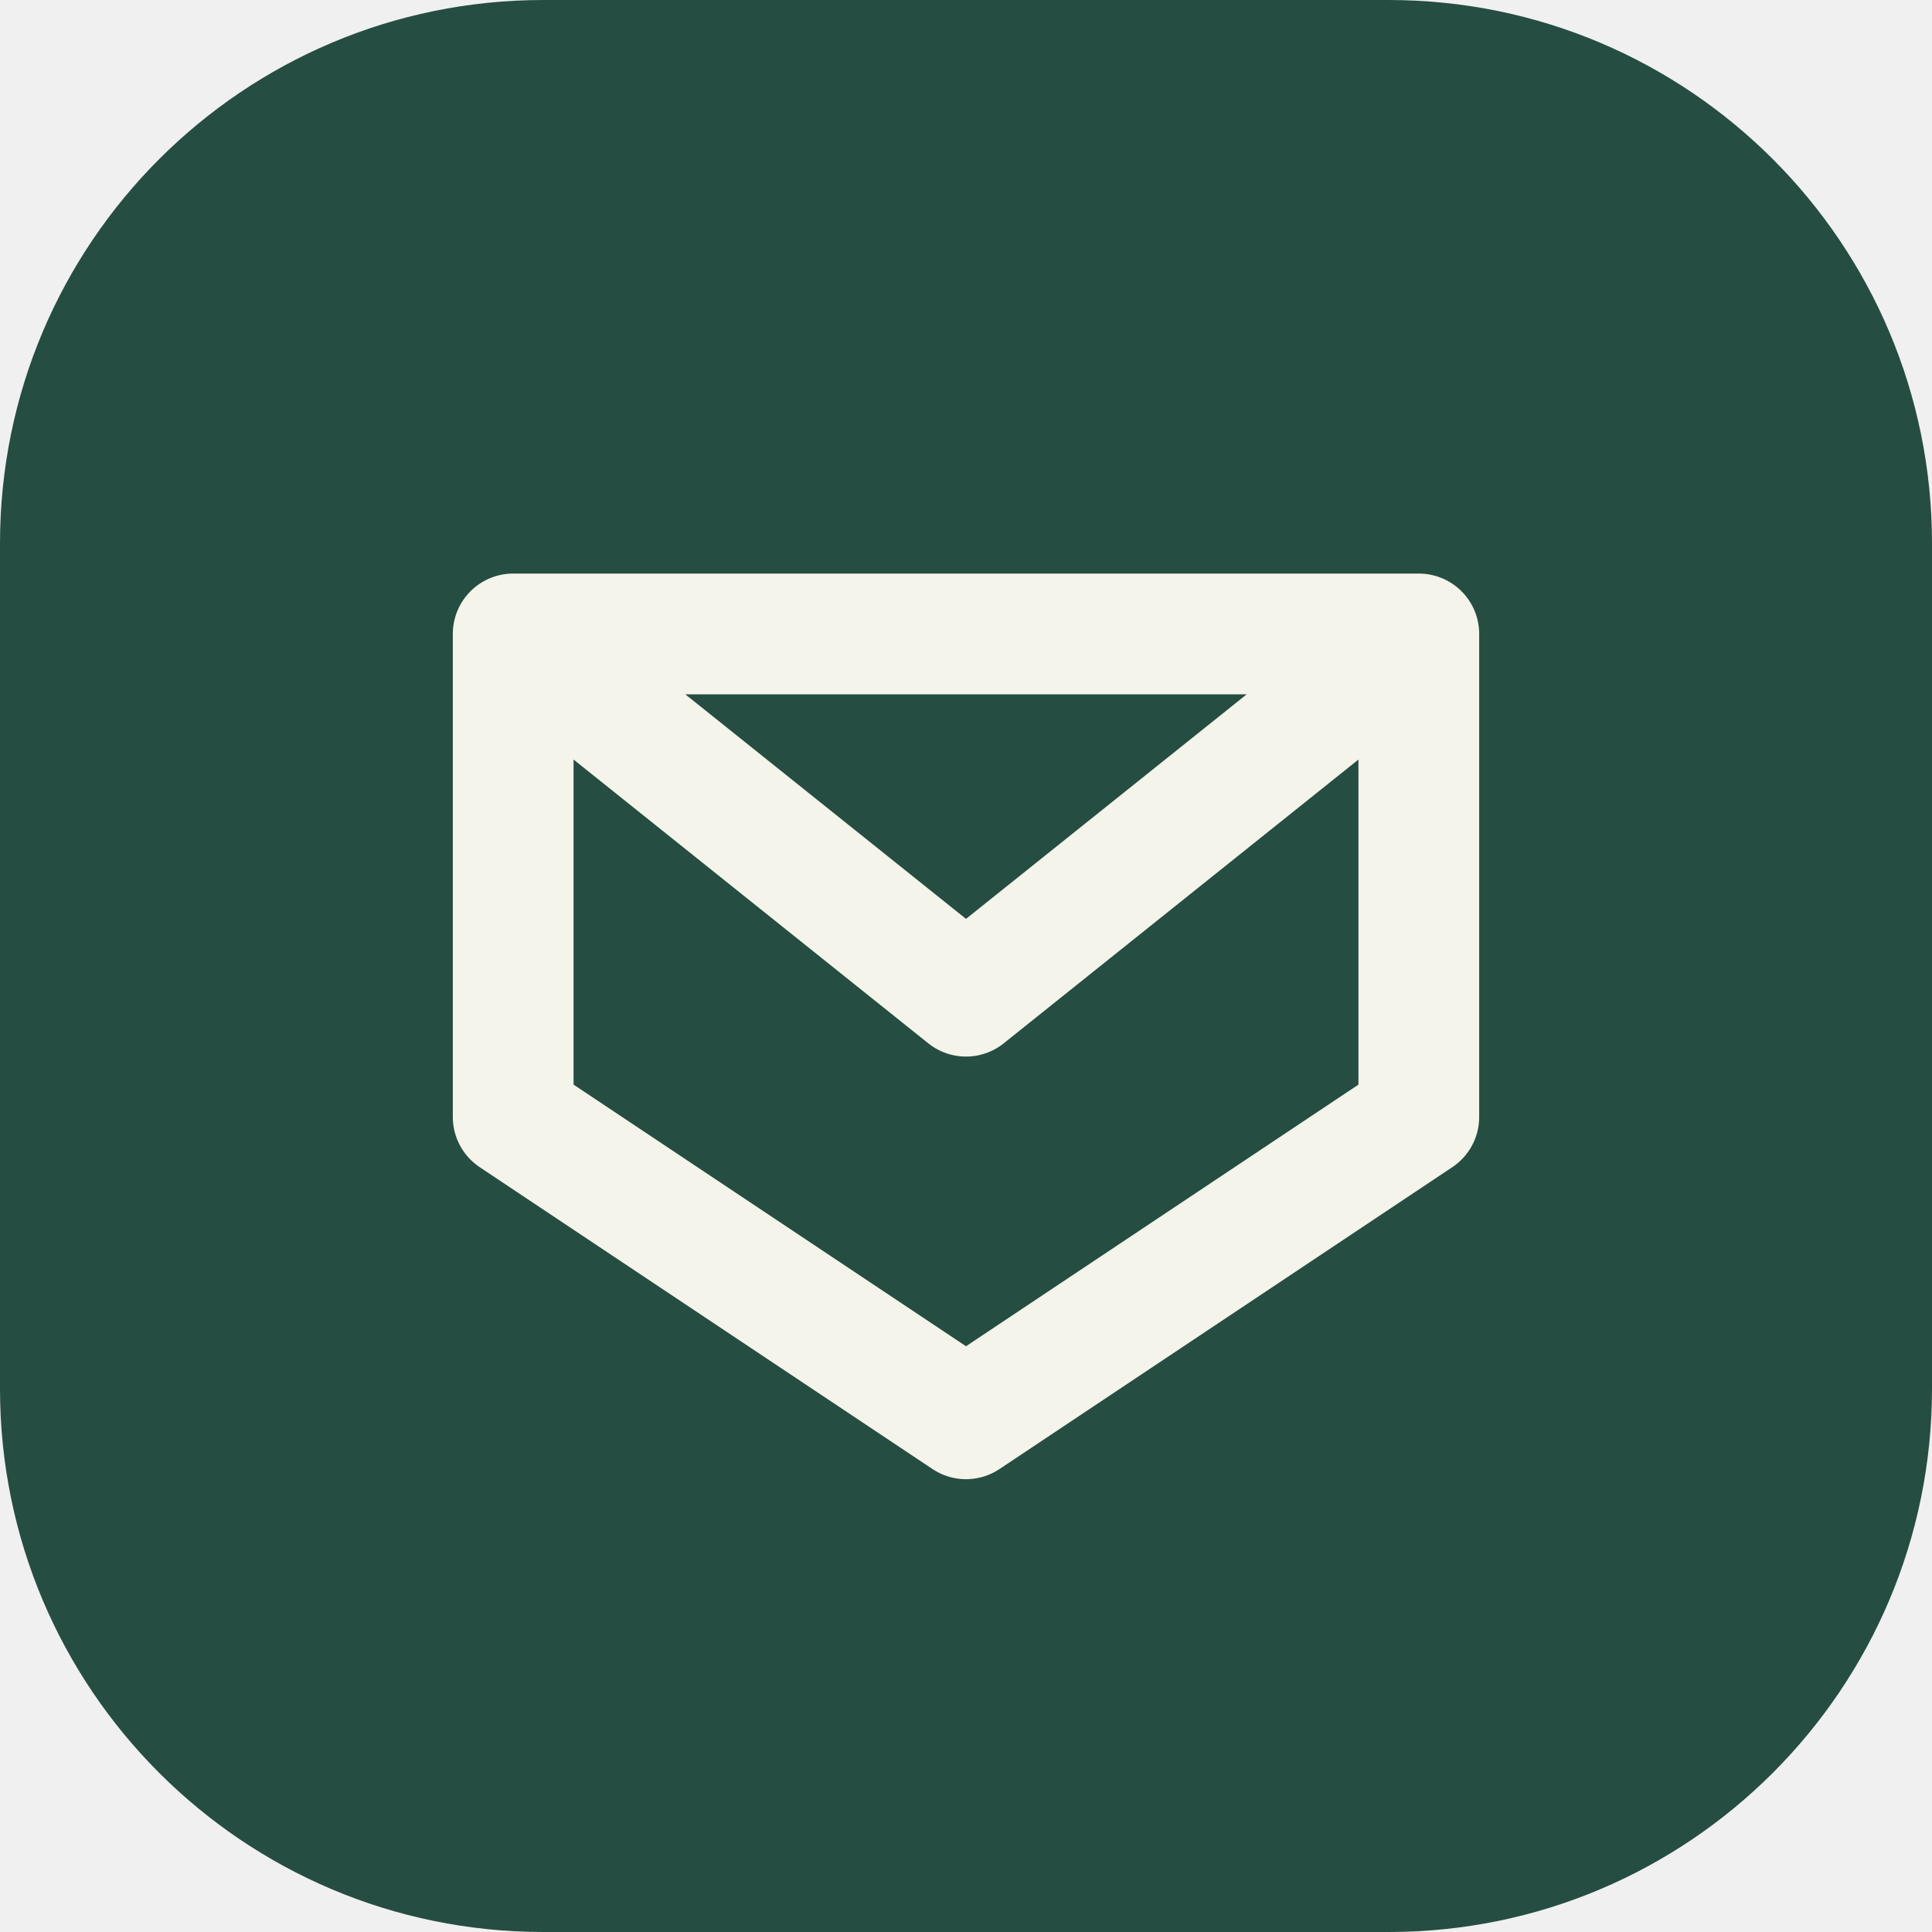
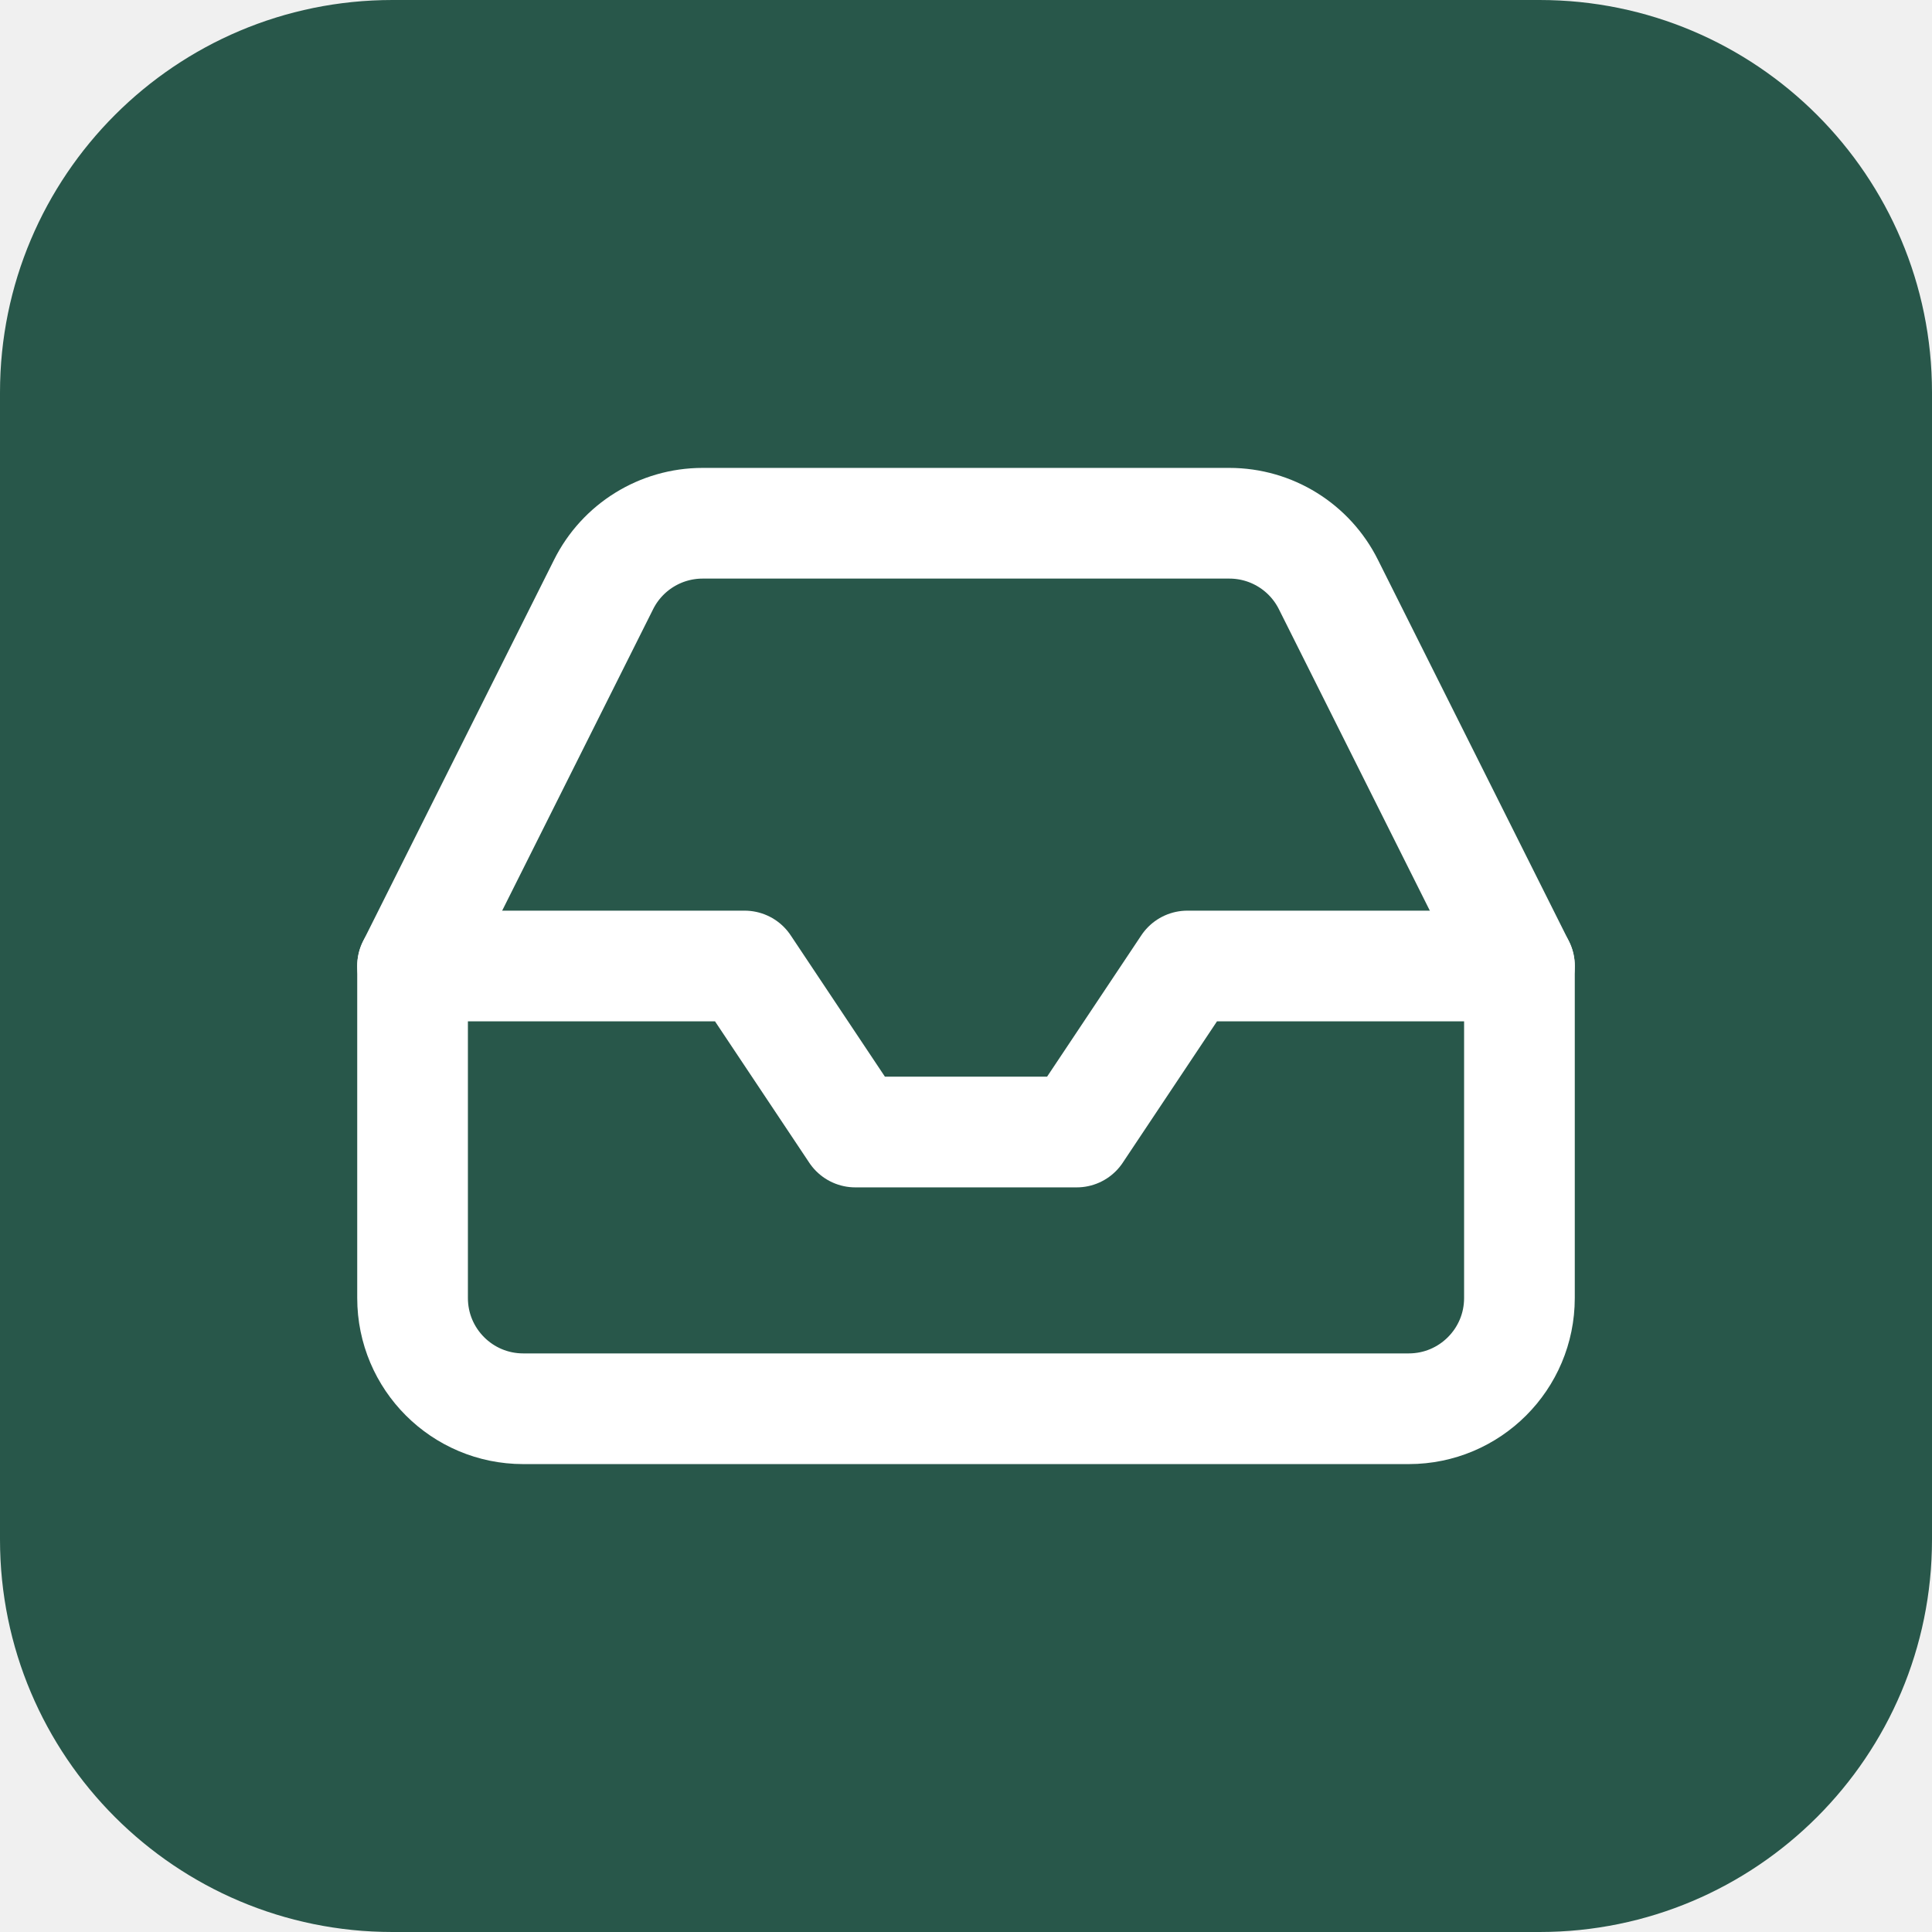
<svg xmlns="http://www.w3.org/2000/svg" viewBox="0 0 64 64">
-   <rect width="64" height="64" rx="18" fill="#264d42" />
-   <path d="M17 21h30v16l-15 10-15-10V21zm0 0 15 12 15-12" fill="none" stroke="#f4f4ea" stroke-width="4" stroke-linejoin="round" />
+   <rect x="0" y="0" width="64" height="64" rx="13" fill="#28574a" />
+   <g transform="translate(10 10) scale(1.833333)" fill="none" stroke="#fff" stroke-width="2" stroke-linecap="round" stroke-linejoin="round">
+     <polyline points="22 12 16 12 14 15 10 15 8 12 2 12" />
+     <path d="M5.45 5.11 2 12v6a2 2 0 0 0 2 2h16a2 2 0 0 0 2-2v-6l-3.45-6.89A2 2 0 0 0 16.76 4H7.24a2 2 0 0 0-1.79 1.11z" />
+   </g>
</svg>
